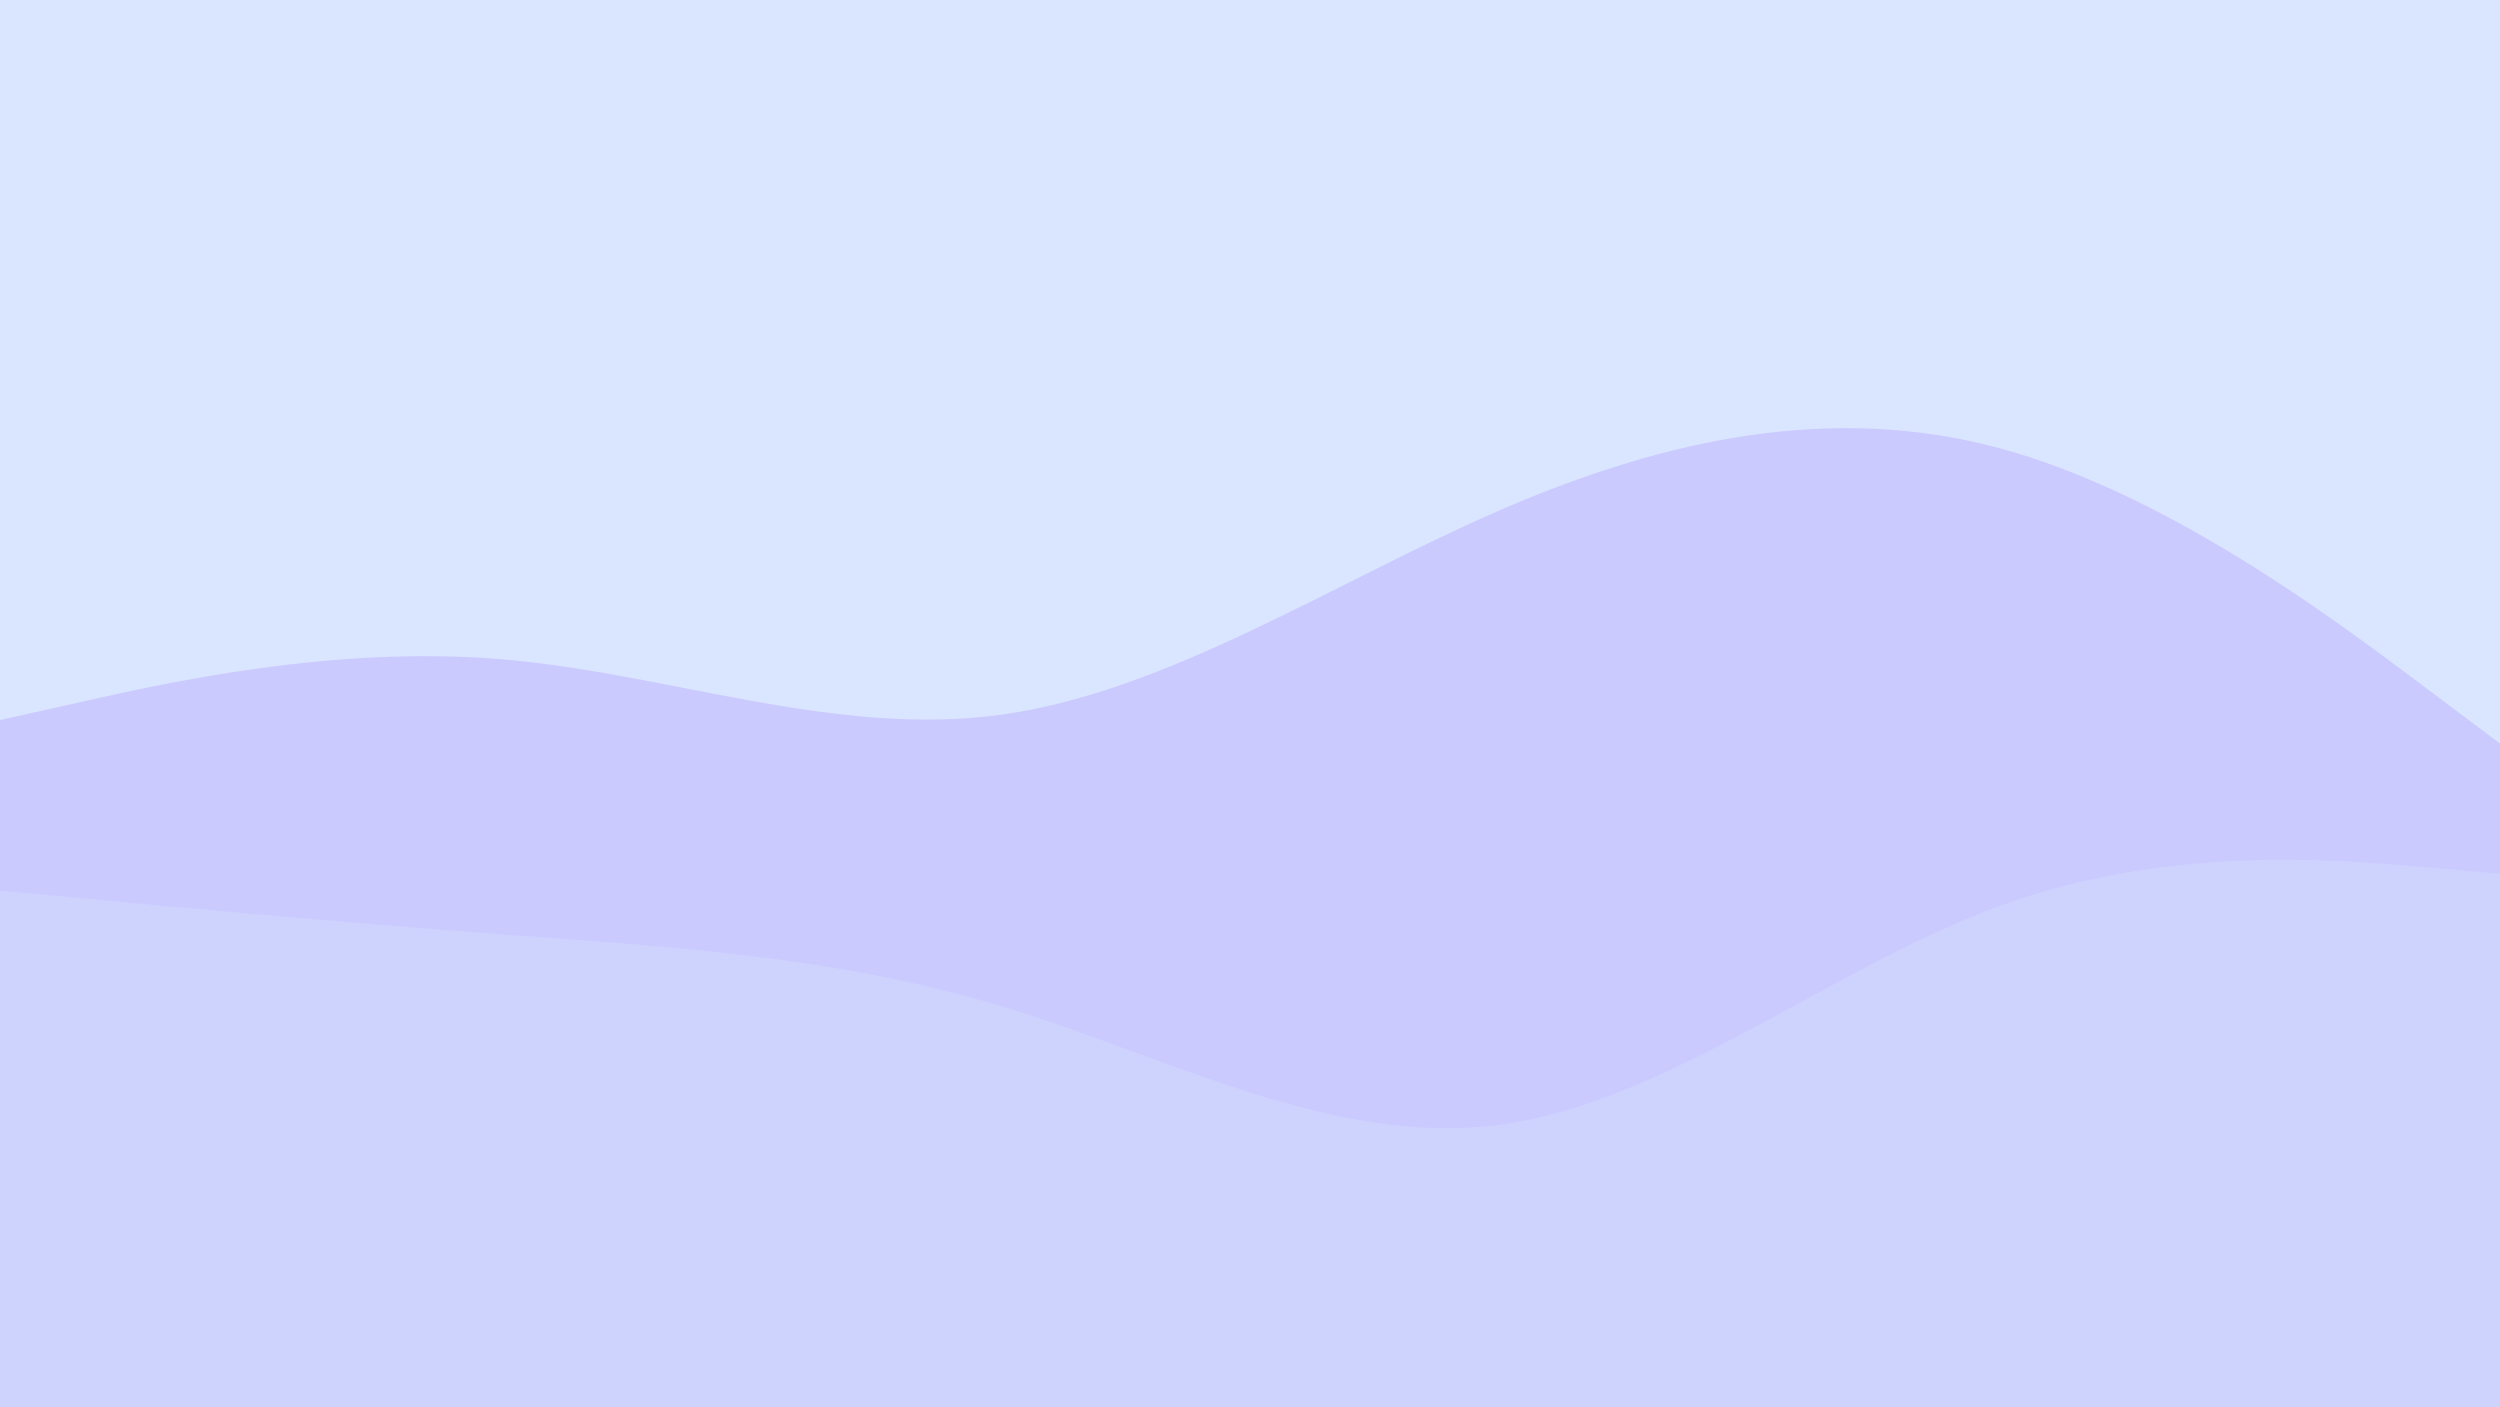
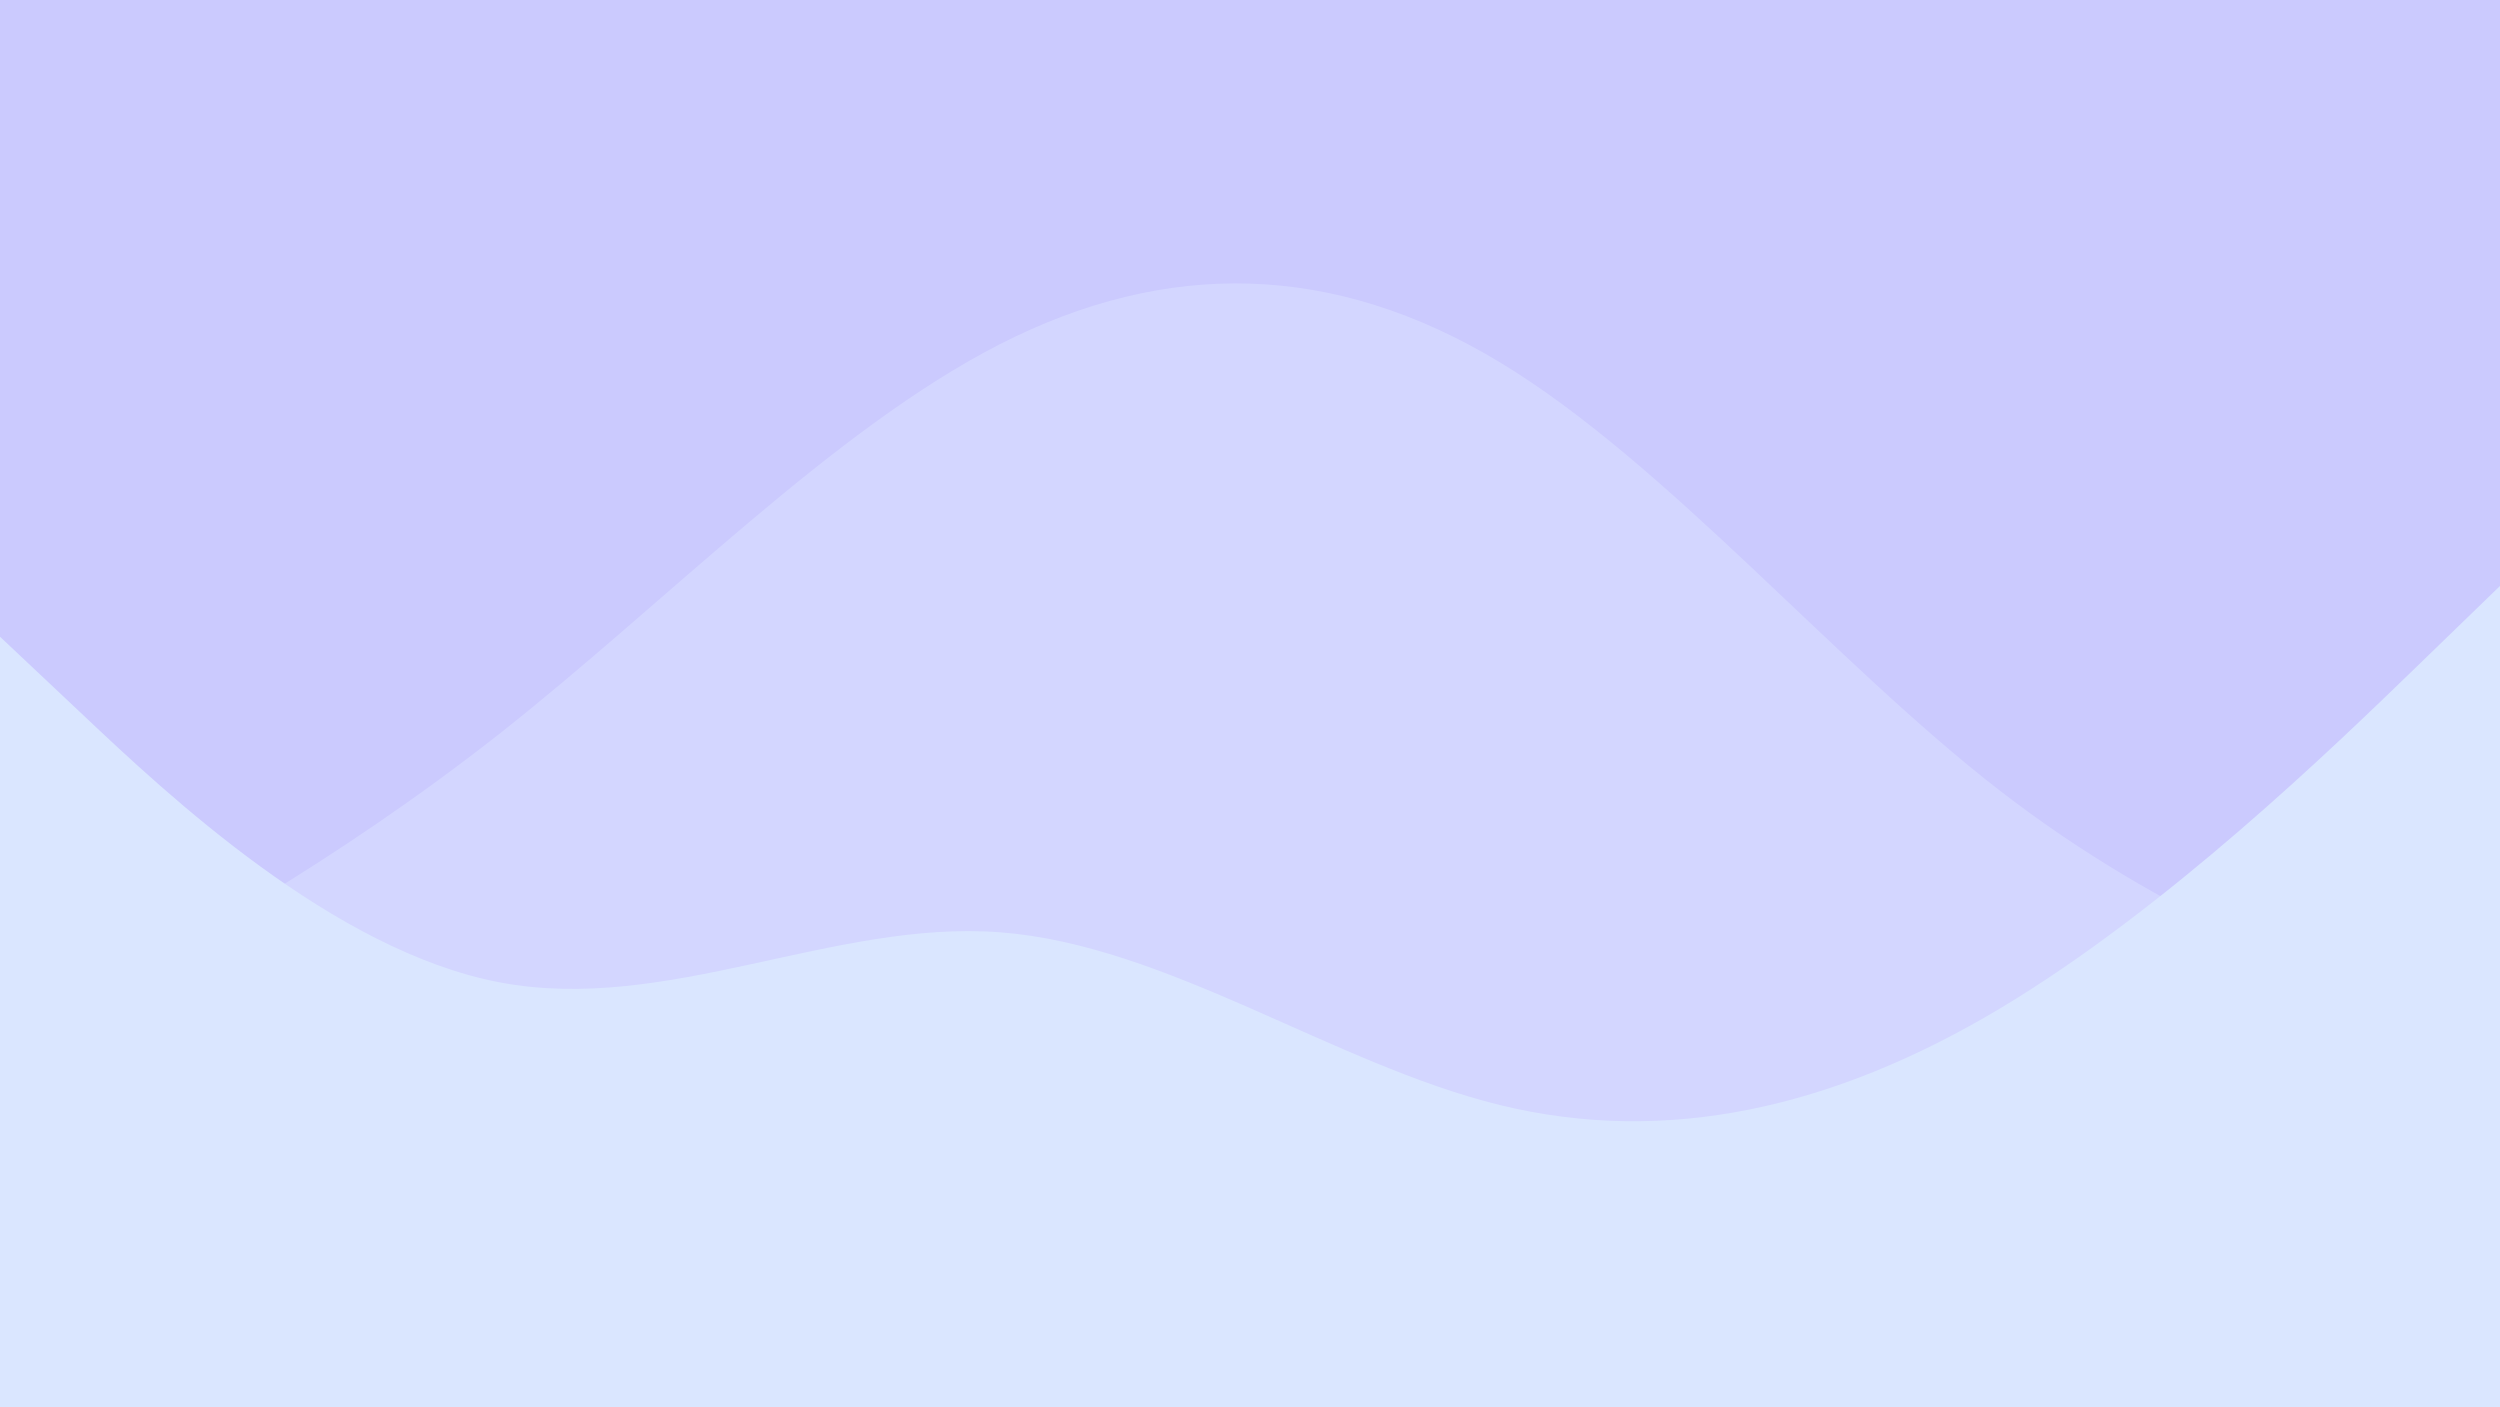
<svg xmlns="http://www.w3.org/2000/svg" id="visual" viewBox="0 0 1920 1080" width="1920" height="1080" version="1.1">
-   <rect x="0" y="0" width="1920" height="1080" fill="#dae6ff" />
-   <path d="M0 553L64 538.7C128 524.3 256 495.7 384 506.2C512 516.7 640 566.3 768 549C896 531.7 1024 447.3 1152 391.8C1280 336.3 1408 309.7 1536 344.3C1664 379 1792 475 1856 523L1920 571L1920 1081L1856 1081C1792 1081 1664 1081 1536 1081C1408 1081 1280 1081 1152 1081C1024 1081 896 1081 768 1081C640 1081 512 1081 384 1081C256 1081 128 1081 64 1081L0 1081Z" fill="#cbcafe" />
-   <path d="M0 684L64 690C128 696 256 708 384 717.5C512 727 640 734 768 772.5C896 811 1024 881 1152 863.8C1280 846.7 1408 742.3 1536 695.7C1664 649 1792 660 1856 665.5L1920 671L1920 1081L1856 1081C1792 1081 1664 1081 1536 1081C1408 1081 1280 1081 1152 1081C1024 1081 896 1081 768 1081C640 1081 512 1081 384 1081C256 1081 128 1081 64 1081L0 1081Z" fill="#ced3fe" />
+   <rect x="0" y="0" width="1920" height="1080" fill="#cbcafe" />
+   <path d="M0 802L64 767.5C128 733 256 664 384 563.2C512 462.3 640 329.7 768 264.3C896 199 1024 201 1152 278.3C1280 355.7 1408 508.3 1536 607.3C1664 706.3 1792 751.7 1856 774.3L1920 797L1920 1081L1856 1081C1792 1081 1664 1081 1536 1081C1408 1081 1280 1081 1152 1081C1024 1081 896 1081 768 1081C640 1081 512 1081 384 1081C256 1081 128 1081 64 1081L0 1081Z" fill="#d3d6ff" />
+   <path d="M0 489L64 549.3C128 609.7 256 730.3 384 754.5C512 778.7 640 706.3 768 716C896 725.7 1024 817.3 1152 848.7C1280 880 1408 851 1536 774.5C1664 698 1792 574 1856 512L1920 450L1920 1081L1856 1081C1792 1081 1664 1081 1536 1081C1408 1081 1280 1081 1152 1081C1024 1081 896 1081 768 1081C640 1081 512 1081 384 1081C256 1081 128 1081 64 1081L0 1081Z" fill="#dae6ff" />
</svg>
